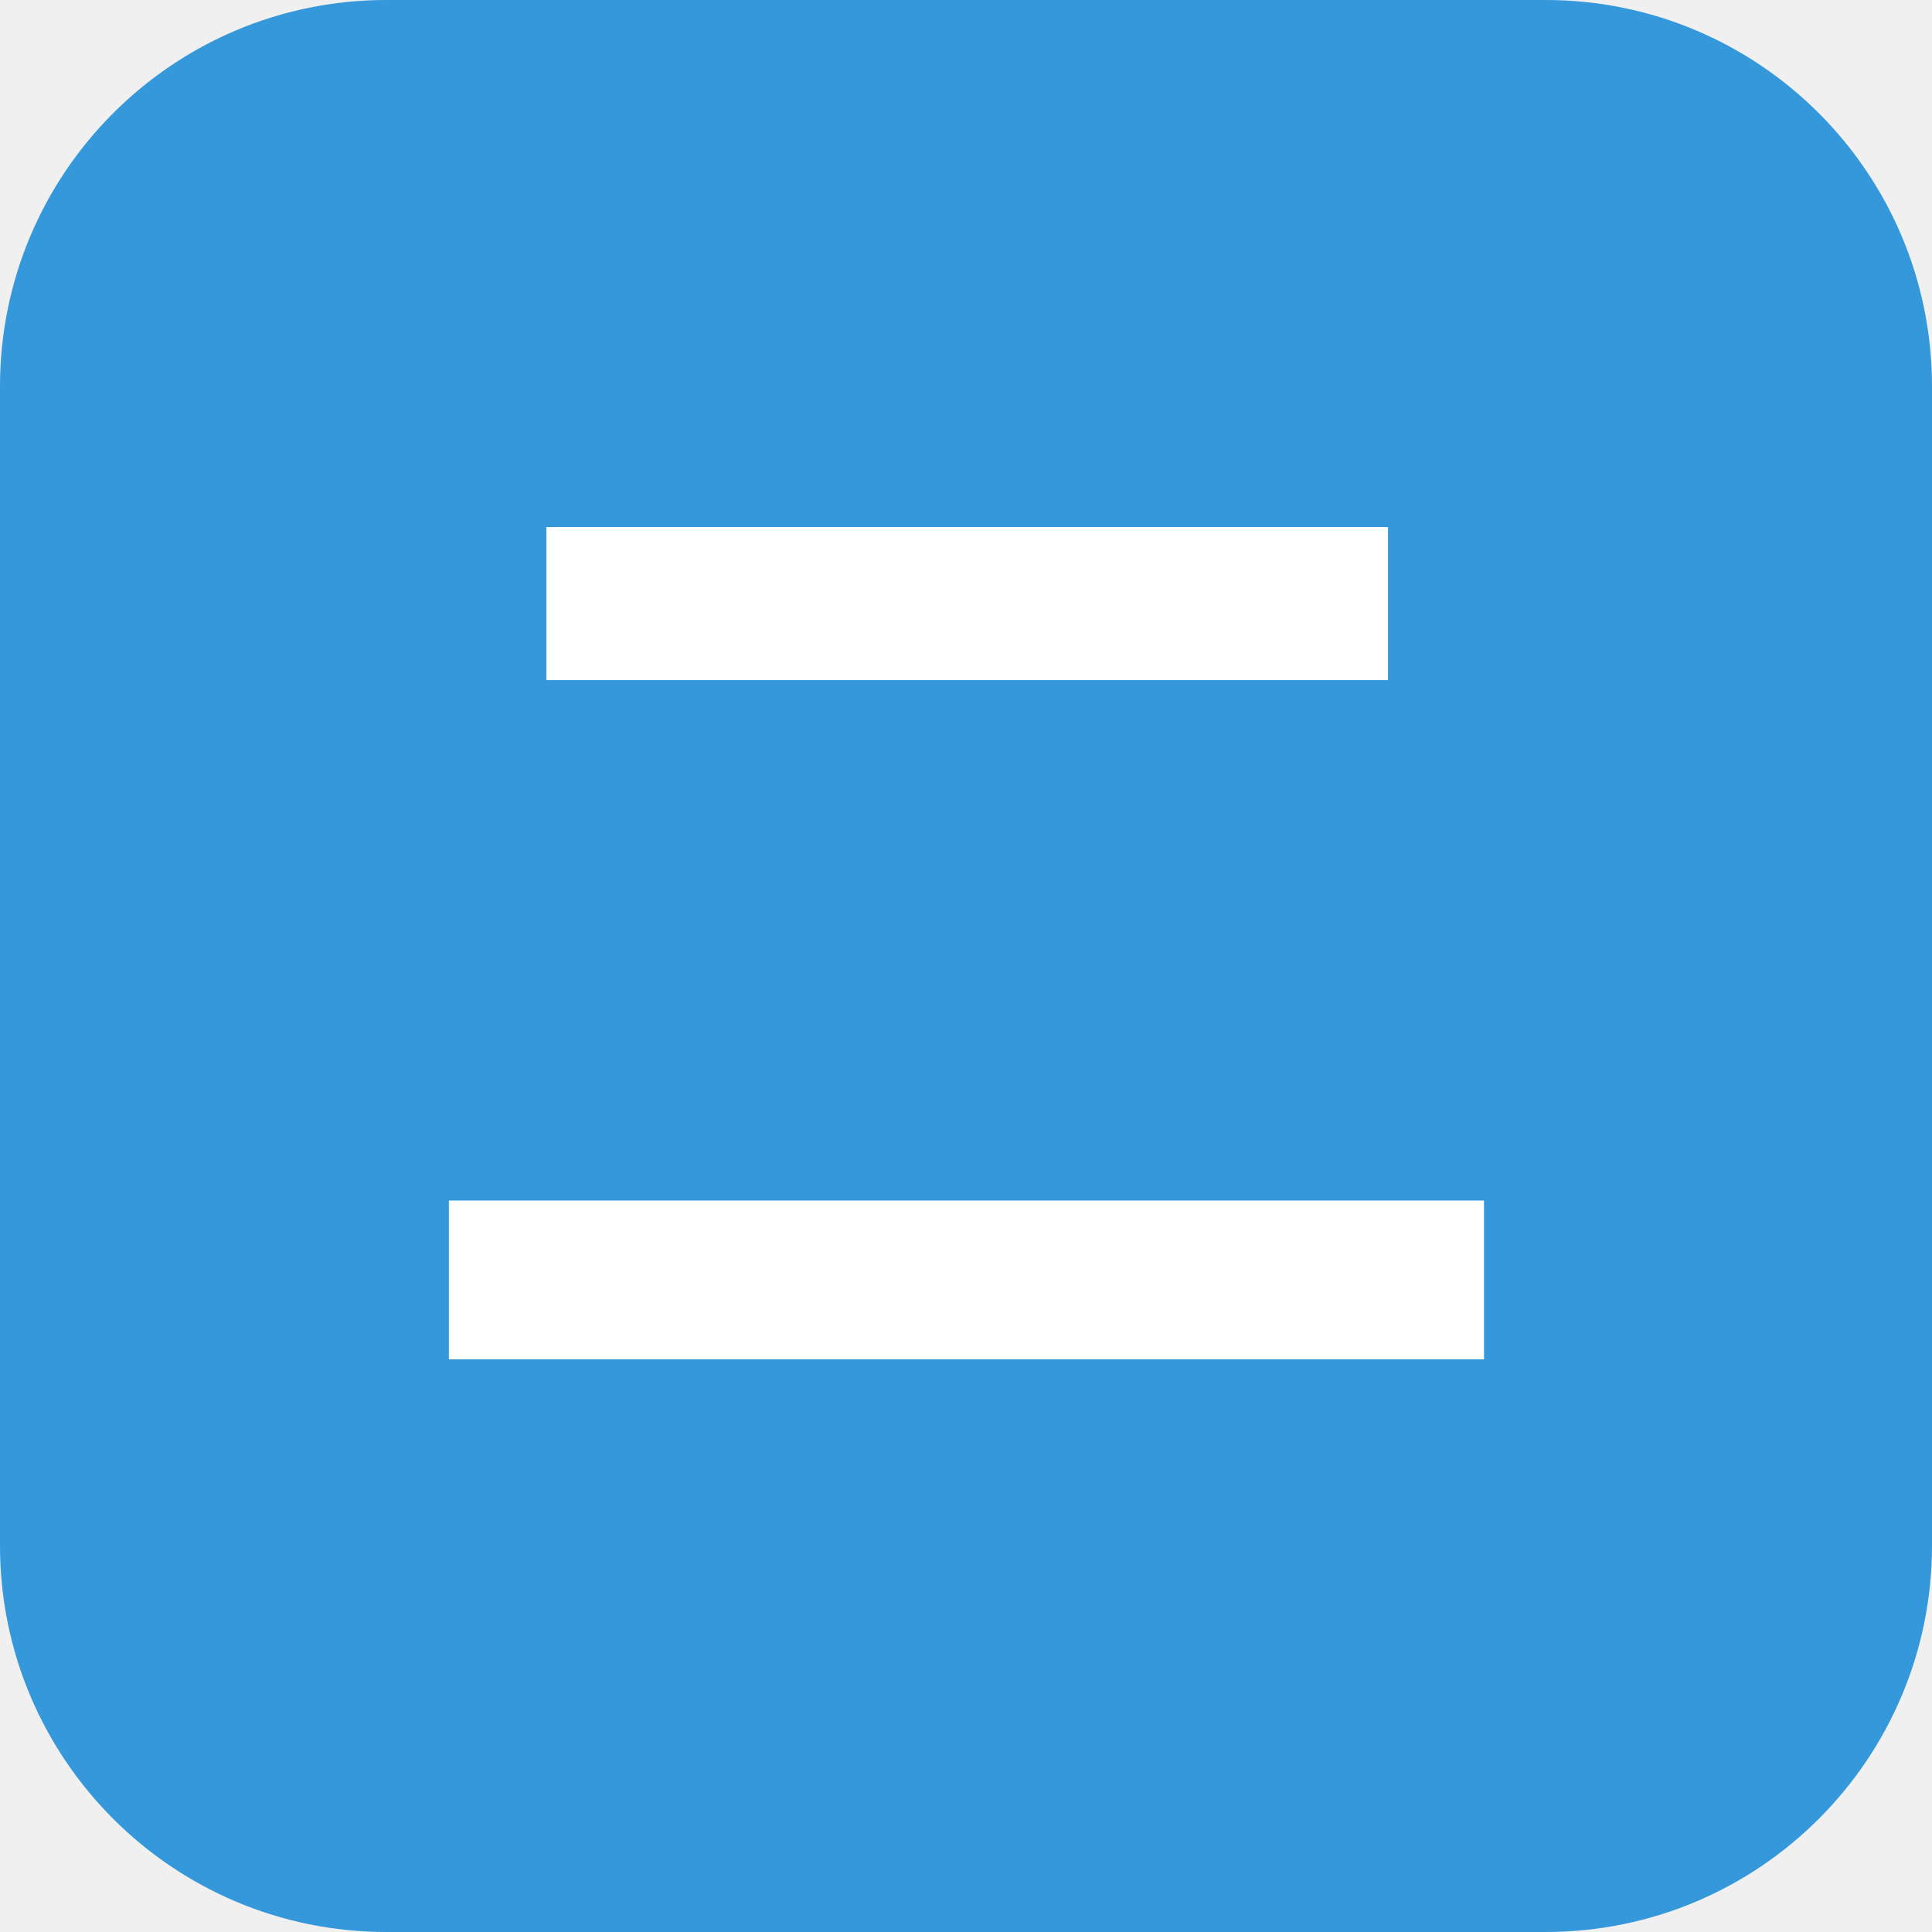
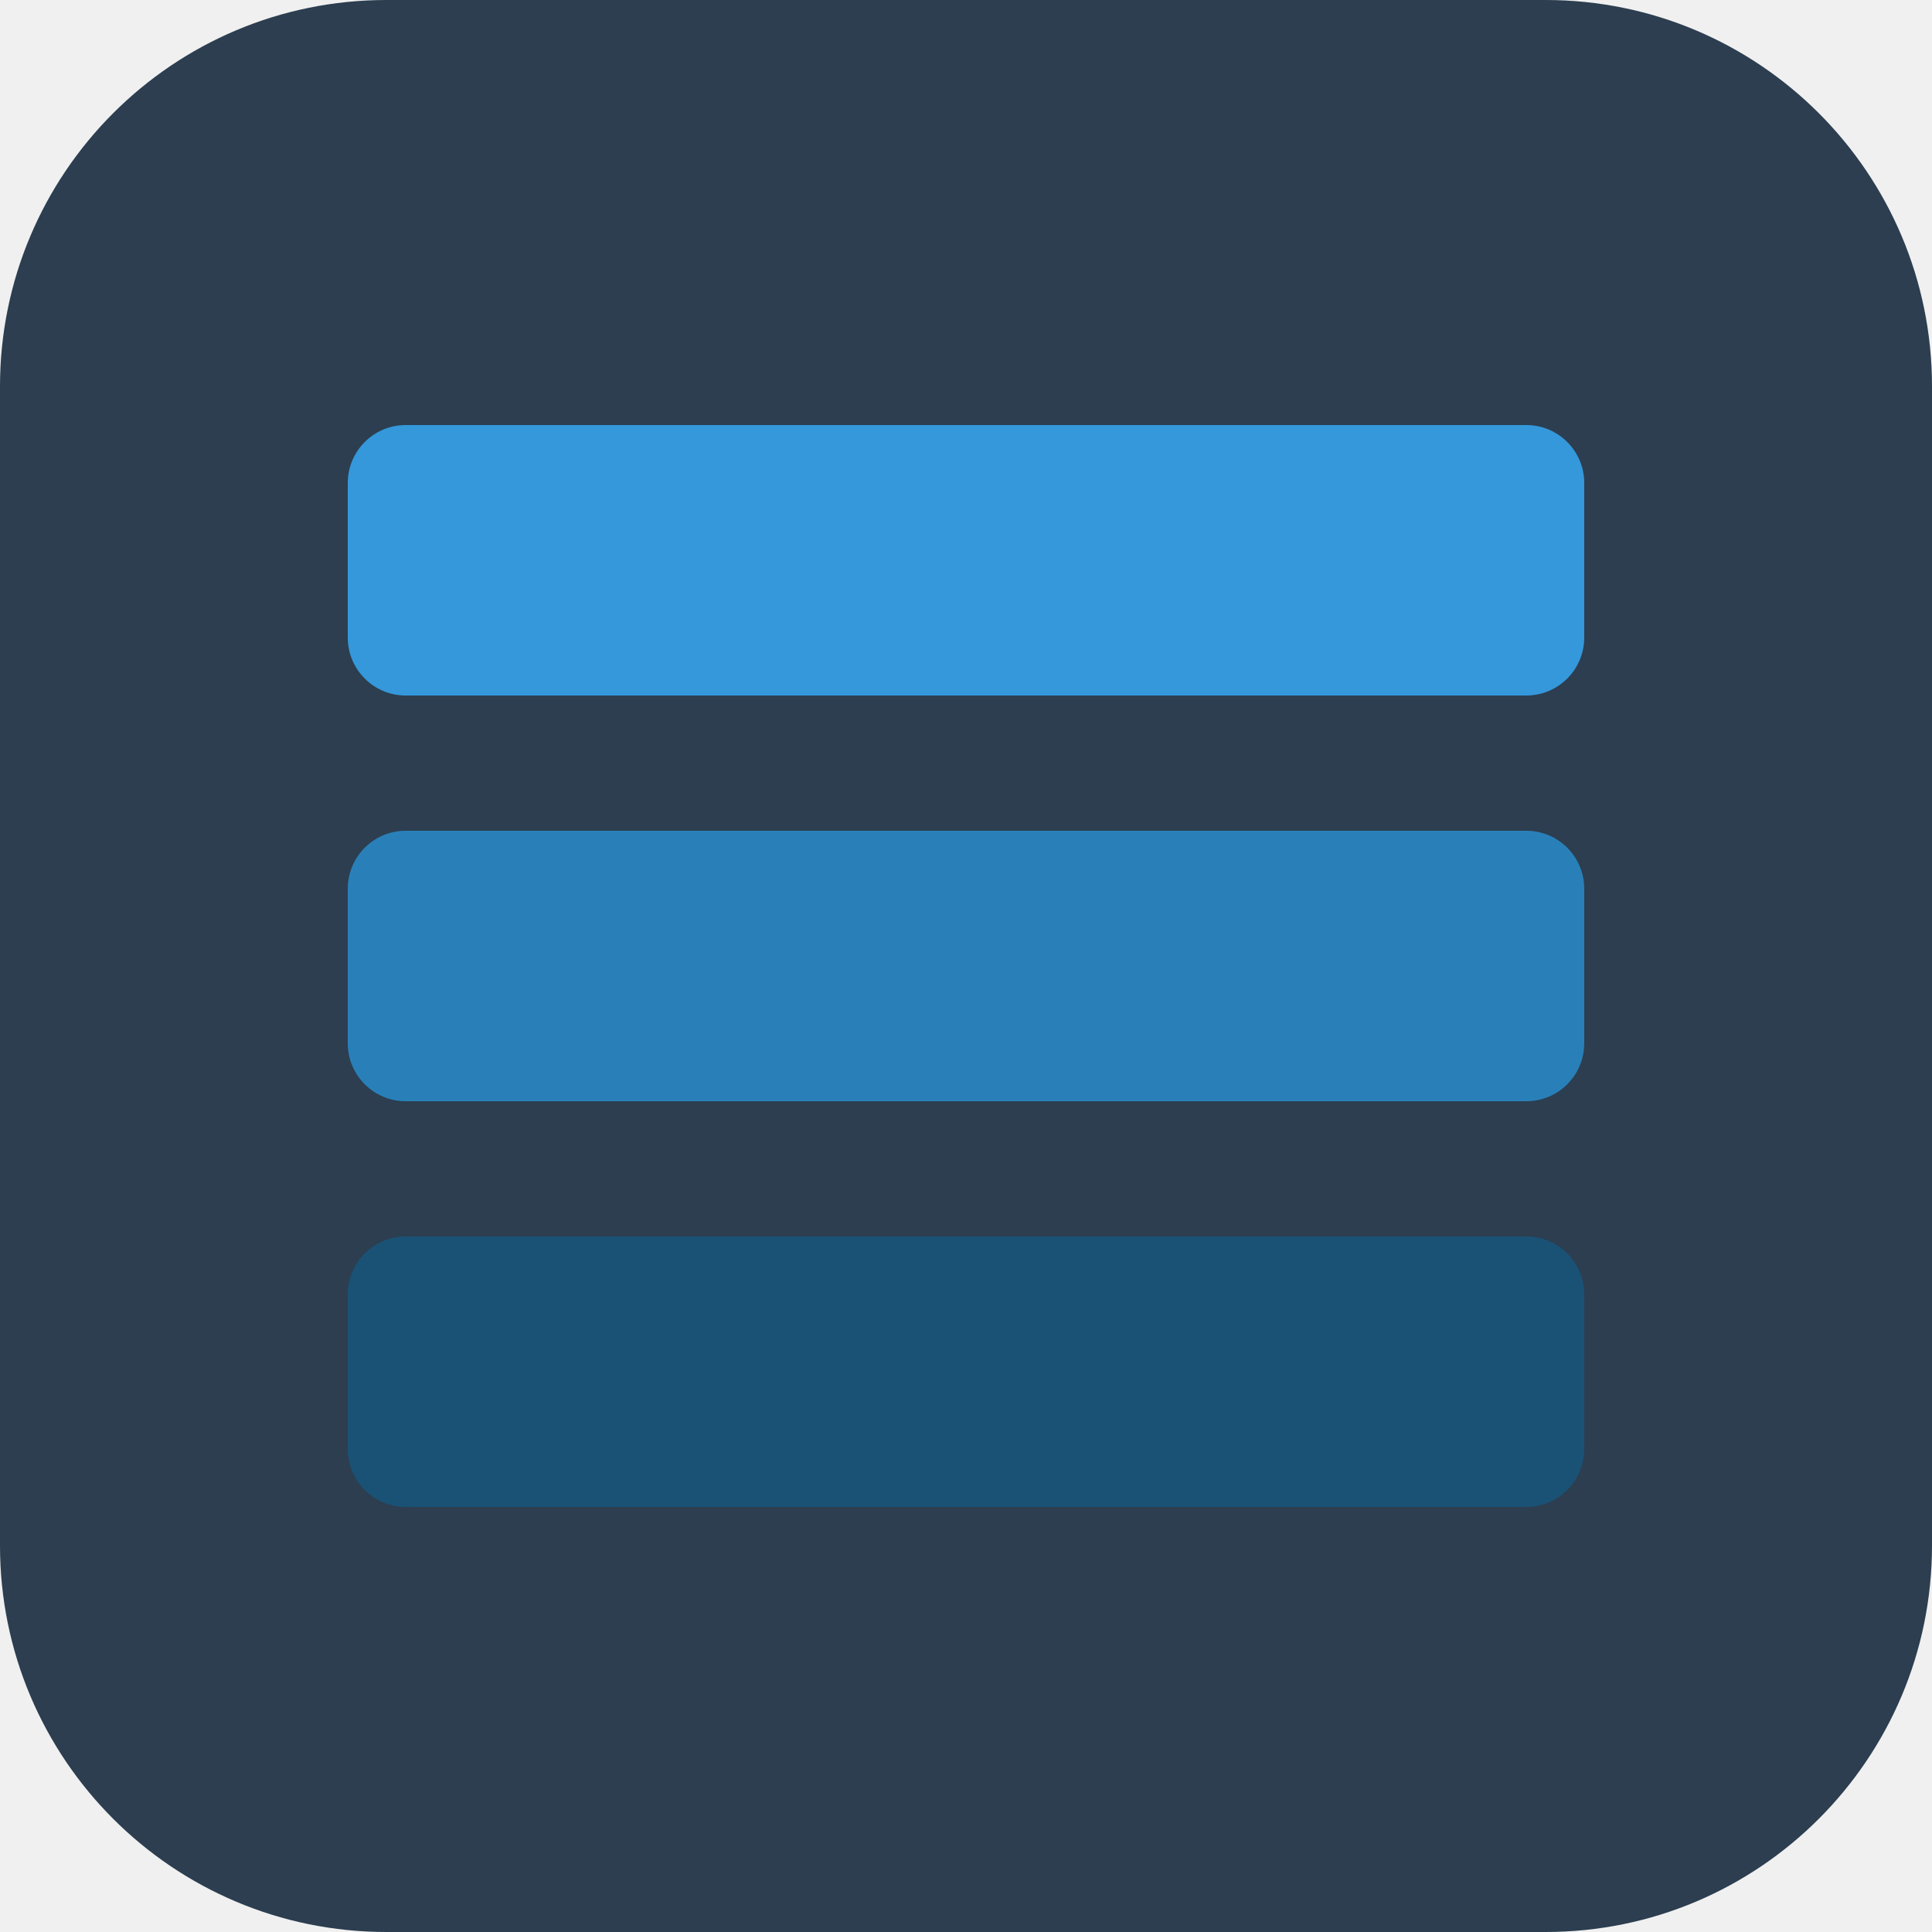
<svg xmlns="http://www.w3.org/2000/svg" viewBox="0 0 100 100" width="32" height="32">
-   <rect width="100" height="100" rx="20" fill="#3498db" />
-   <text x="50" y="70" font-family="Arial, sans-serif" font-size="60" font-weight="bold" text-anchor="middle" fill="white">二</text>
+   <rect width="100" height="100" rx="20" fill="#2c3e50" />
+   <rect x="18" y="22" width="64" height="14" rx="3" fill="#3498db" />
+   <rect x="18" y="43" width="64" height="14" rx="3" fill="#2980b9" />
+   <rect x="18" y="64" width="64" height="14" rx="3" fill="#1a5276" />
</svg>
